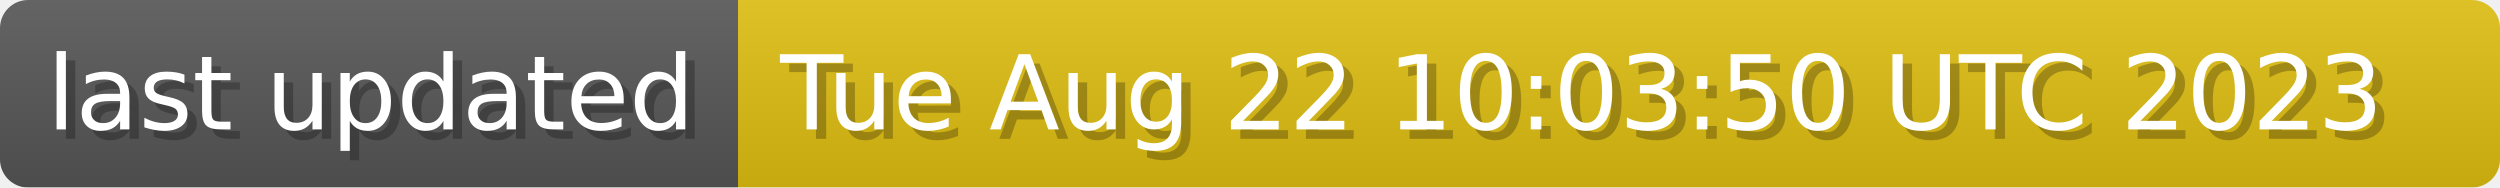
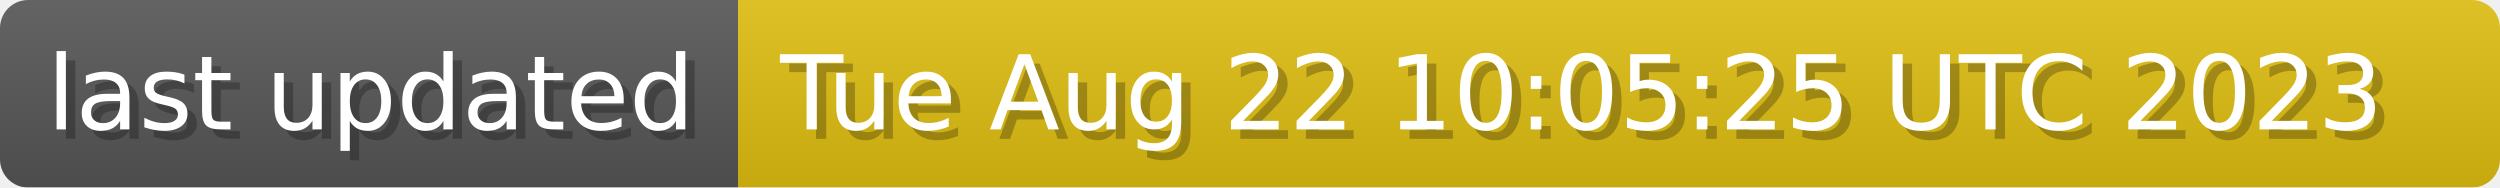
- <svg xmlns="http://www.w3.org/2000/svg" width="266.6" height="20" viewBox="0 0 2666 200" role="img" aria-label="last updated: Tue Aug 22 10:03:50 UTC 2023">
+ <svg xmlns="http://www.w3.org/2000/svg" width="266.6" height="20" viewBox="0 0 2666 200" role="img" aria-label="last updated: Tue Aug 22 10:05:25 UTC 2023">
  <linearGradient id="a" x2="0" y2="100%">
    <stop offset="0" stop-opacity=".1" stop-color="#EEE" />
    <stop offset="1" stop-opacity=".1" />
  </linearGradient>
  <mask id="m">
    <rect width="2666" height="200" rx="30" fill="#FFF" />
  </mask>
  <g mask="url(#m)">
    <rect width="787" height="200" fill="#555" />
    <rect width="1879" height="200" fill="#DB1" x="787" />
    <rect width="2666" height="200" fill="url(#a)" />
  </g>
  <g aria-hidden="true" fill="#fff" text-anchor="start" font-family="Verdana,DejaVu Sans,sans-serif" font-size="110">
    <text x="60" y="148" textLength="687" fill="#000" opacity="0.25">last updated</text>
    <text x="50" y="138" textLength="687">last updated</text>
-     <text x="842" y="148" textLength="1779" fill="#000" opacity="0.25">Tue Aug 22 10:03:50 UTC 2023</text>
-     <text x="832" y="138" textLength="1779">Tue Aug 22 10:03:50 UTC 2023</text>
+     <text x="842" y="148" textLength="1779" fill="#000" opacity="0.25">Tue Aug 22 10:05:25 UTC 2023</text>
+     <text x="832" y="138" textLength="1779">Tue Aug 22 10:05:25 UTC 2023</text>
  </g>
</svg>
